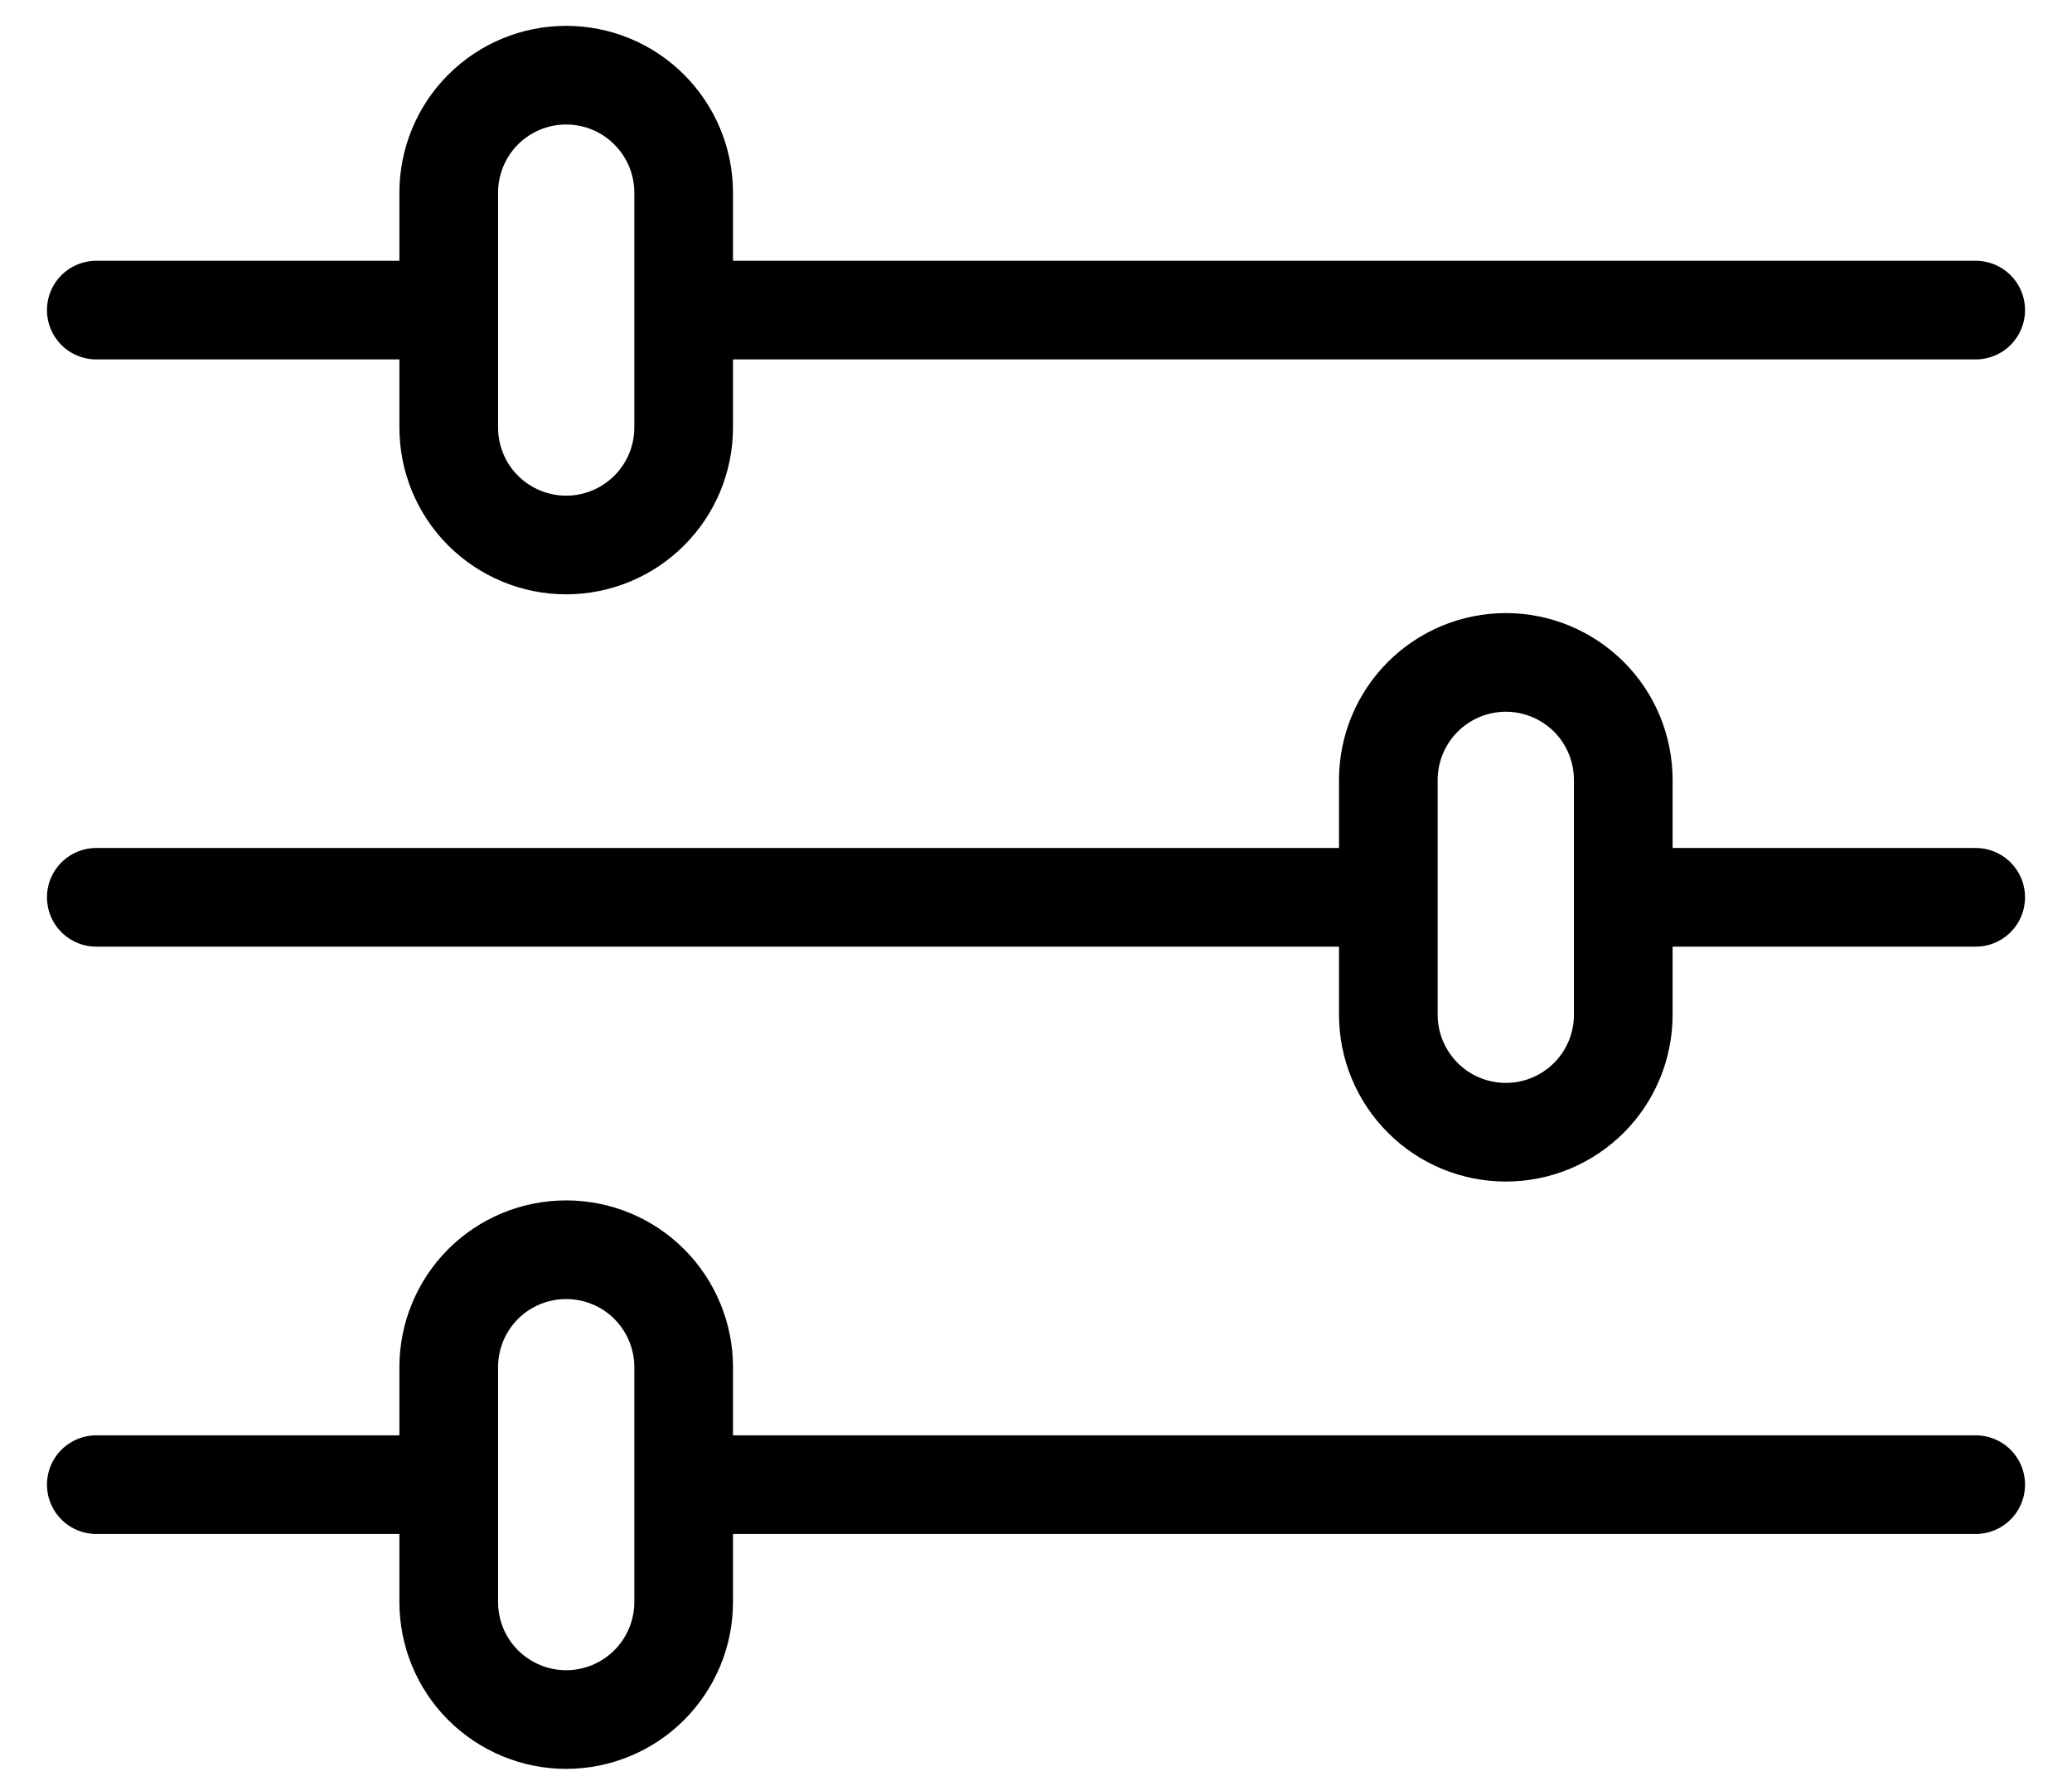
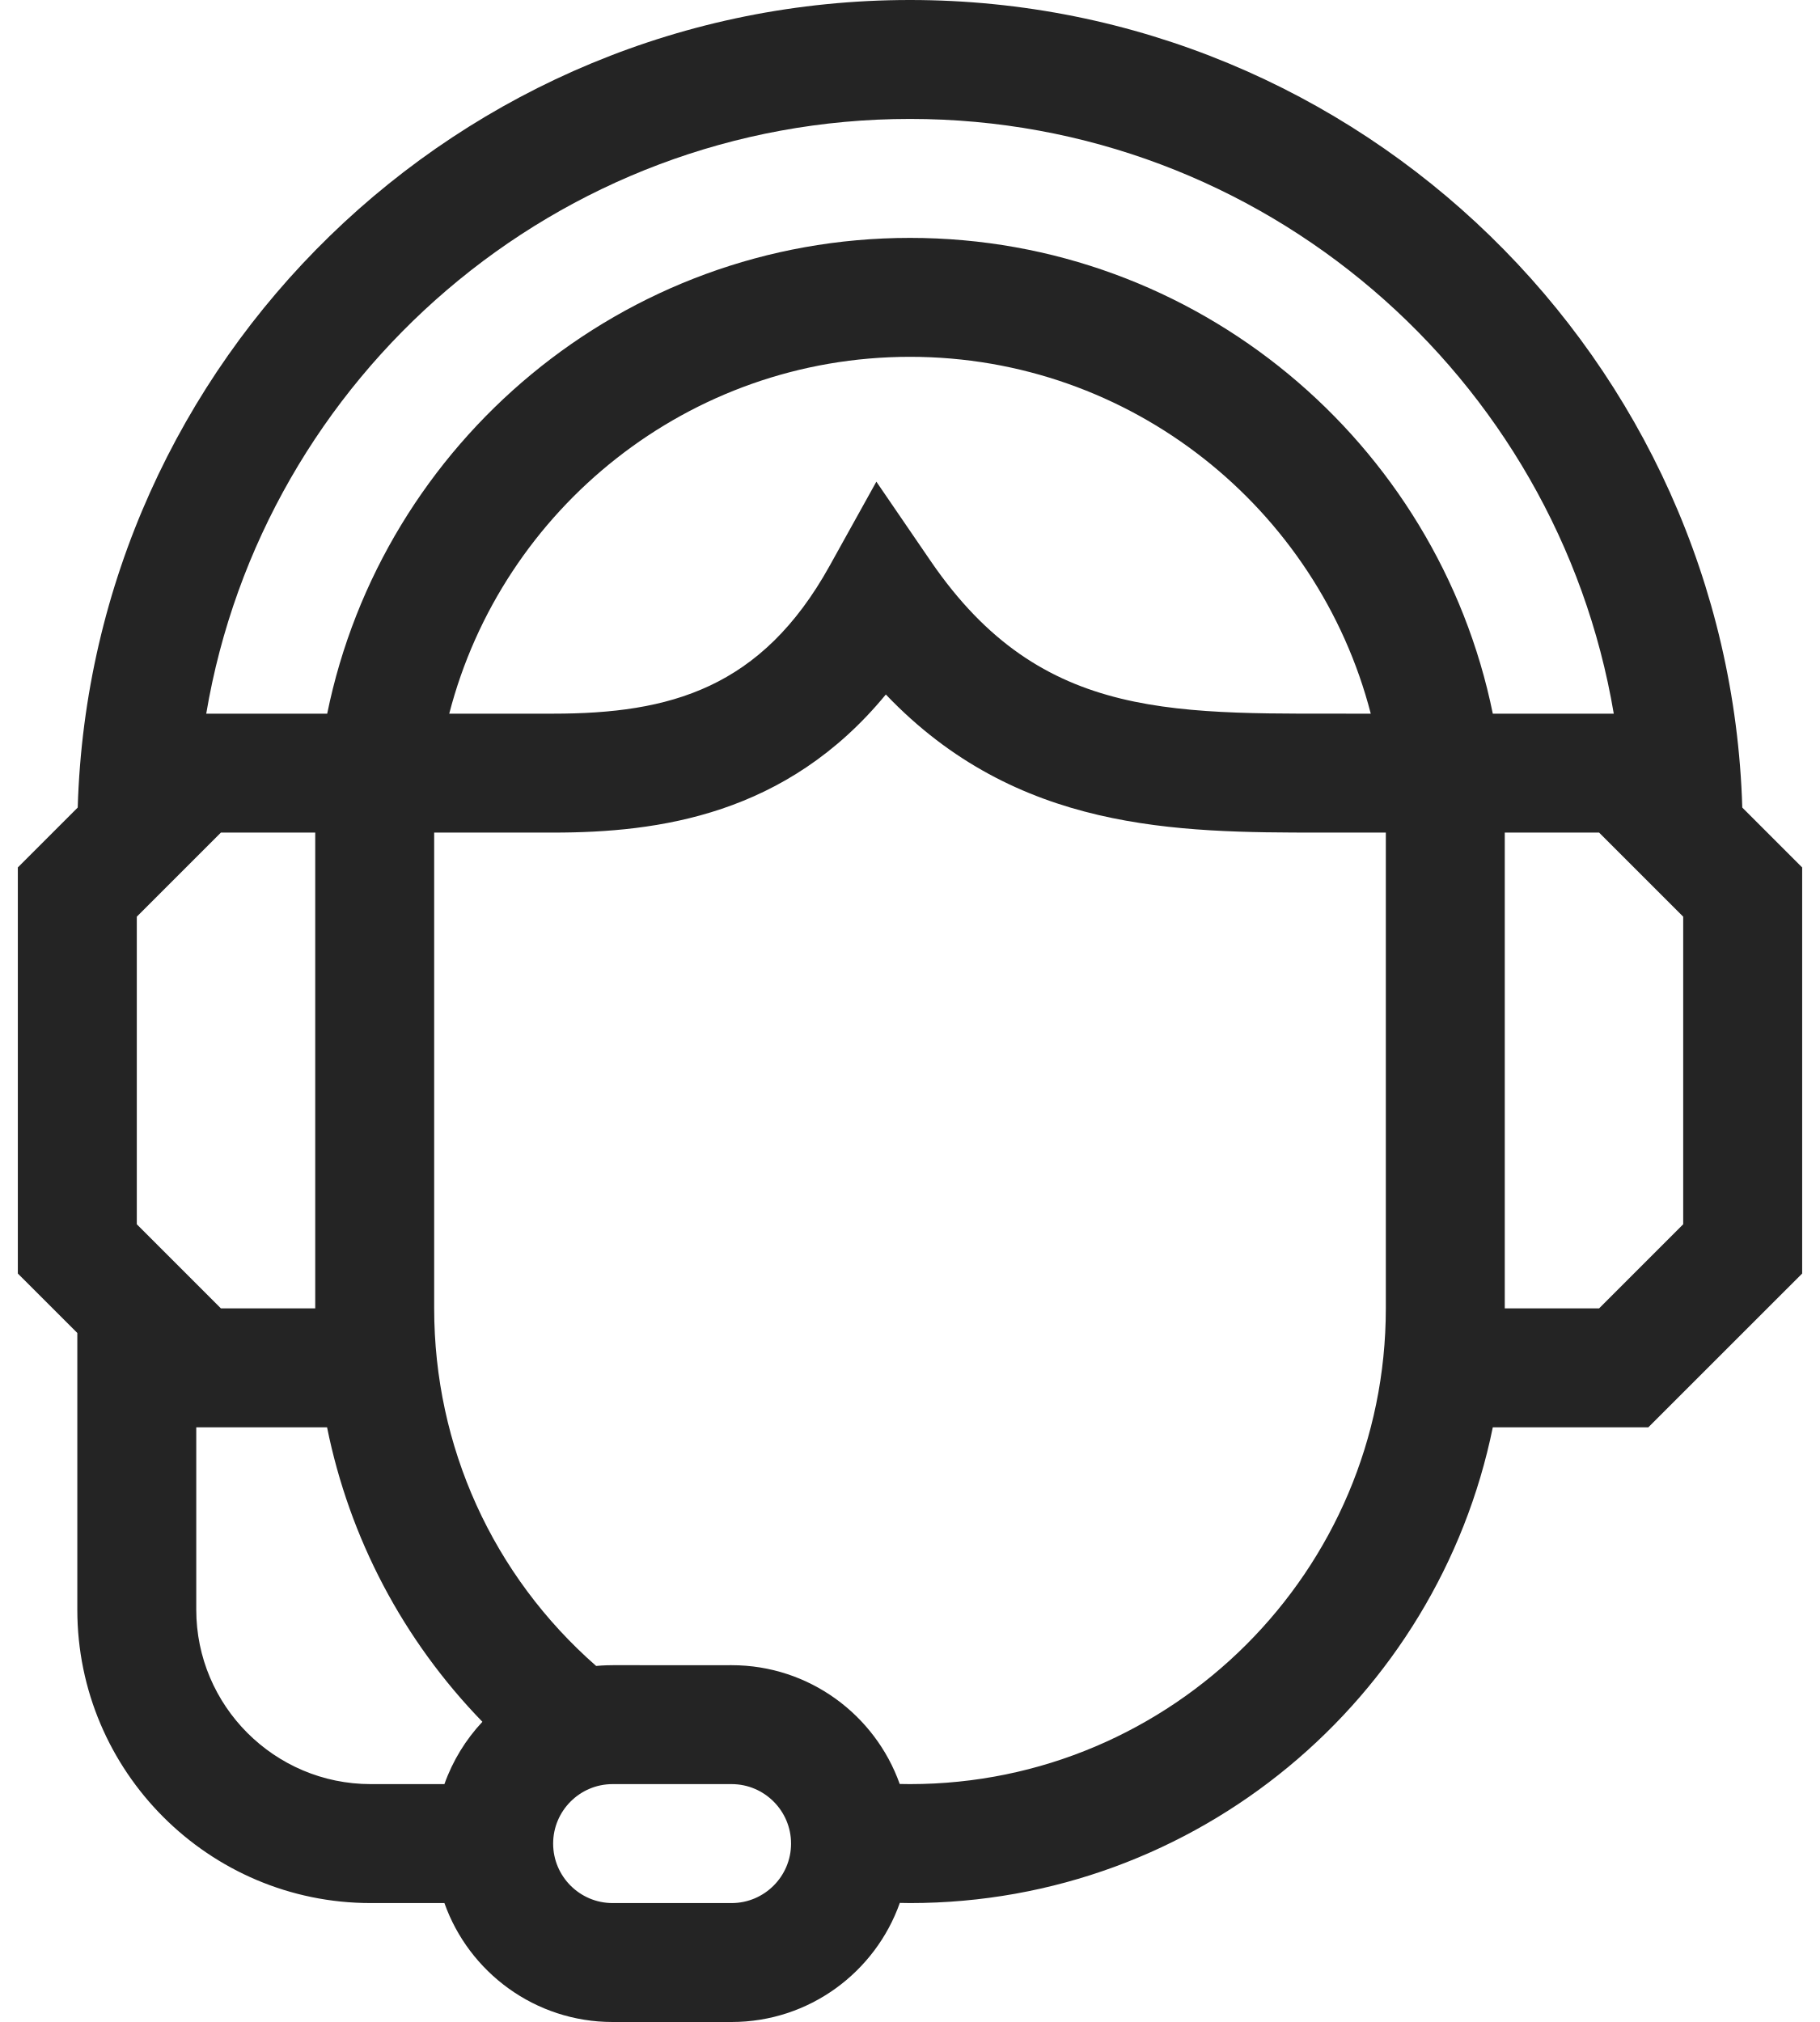
- <svg xmlns="http://www.w3.org/2000/svg" width="21" height="18" viewBox="0 0 21 18" fill="none">
-   <path d="M20.024 3.143H6.929M4.548 3.143H0.976M20.024 15.048H6.929M4.548 15.048H0.976M14.071 9.095H0.976M20.024 9.095H16.452M5.738 0.762C6.054 0.762 6.357 0.887 6.58 1.111C6.803 1.334 6.929 1.637 6.929 1.952V4.333C6.929 4.649 6.803 4.952 6.58 5.175C6.357 5.398 6.054 5.524 5.738 5.524C5.422 5.524 5.12 5.398 4.896 5.175C4.673 4.952 4.548 4.649 4.548 4.333V1.952C4.548 1.637 4.673 1.334 4.896 1.111C5.12 0.887 5.422 0.762 5.738 0.762V0.762ZM5.738 12.667C6.054 12.667 6.357 12.792 6.58 13.015C6.803 13.239 6.929 13.541 6.929 13.857V16.238C6.929 16.554 6.803 16.857 6.58 17.08C6.357 17.303 6.054 17.429 5.738 17.429C5.422 17.429 5.12 17.303 4.896 17.08C4.673 16.857 4.548 16.554 4.548 16.238V13.857C4.548 13.541 4.673 13.239 4.896 13.015C5.12 12.792 5.422 12.667 5.738 12.667ZM15.262 6.714C15.578 6.714 15.88 6.84 16.104 7.063C16.327 7.286 16.452 7.589 16.452 7.905V10.286C16.452 10.601 16.327 10.904 16.104 11.127C15.88 11.351 15.578 11.476 15.262 11.476C14.946 11.476 14.643 11.351 14.42 11.127C14.197 10.904 14.071 10.601 14.071 10.286V7.905C14.071 7.589 14.197 7.286 14.42 7.063C14.643 6.84 14.946 6.714 15.262 6.714V6.714Z" stroke="black" stroke-linecap="round" stroke-linejoin="round" />
+ <svg xmlns="http://www.w3.org/2000/svg" width="54" height="60" viewBox="0 0 54 60" fill="none">
+   <path d="M51.694 23.963C51.299 10.682 40.374 0 27 0C13.626 0 2.701 10.682 2.306 23.963L0.529 25.74V37.79L2.294 39.554V47.765C2.294 52.565 6.199 56.471 11 56.471H13.186C13.914 58.525 15.876 60 18.176 60H21.706C24.008 60 25.971 58.523 26.698 56.466C26.799 56.468 26.9 56.471 27 56.471C35.522 56.471 42.653 50.398 44.292 42.353H48.907L53.471 37.79V25.74L51.694 23.963ZM27 3.529C37.474 3.529 46.195 11.174 47.881 21.177H44.292C42.653 13.131 35.522 7.059 27 7.059C18.478 7.059 11.347 13.131 9.708 21.177H6.119C7.805 11.174 16.526 3.529 27 3.529ZM40.671 21.177C34.966 21.159 30.937 21.507 27.615 16.651L26.002 14.293L24.615 16.791C22.595 20.431 19.875 21.177 16.412 21.177H13.329C14.9 15.094 20.434 10.588 27 10.588C33.566 10.588 39.1 15.094 40.671 21.177ZM9.353 38.824H6.554L4.059 36.328V27.201L6.554 24.706H9.353V38.824ZM5.823 47.765V42.353H9.704C10.369 45.644 11.958 48.665 14.313 51.092C13.819 51.619 13.432 52.247 13.186 52.941H11C8.146 52.941 5.823 50.619 5.823 47.765ZM21.706 56.471H18.176C17.203 56.471 16.412 55.679 16.412 54.706C16.412 53.733 17.203 52.941 18.176 52.941H21.706C22.679 52.941 23.471 53.733 23.471 54.706C23.471 55.679 22.679 56.471 21.706 56.471ZM41.118 38.824C41.118 46.608 34.784 52.941 27 52.941C26.899 52.941 26.797 52.939 26.695 52.937C25.965 50.885 24.005 49.412 21.706 49.412C18.082 49.42 18.14 49.394 17.688 49.435C14.625 46.75 12.882 42.925 12.882 38.824V24.706H16.412C19.535 24.706 23.338 24.191 26.283 20.608C30.167 24.679 34.915 24.706 39.176 24.706H41.118V38.824ZM49.941 36.328L47.446 38.824H44.647V24.706H47.446L49.941 27.201V36.328Z" fill="#242424" />
</svg>
